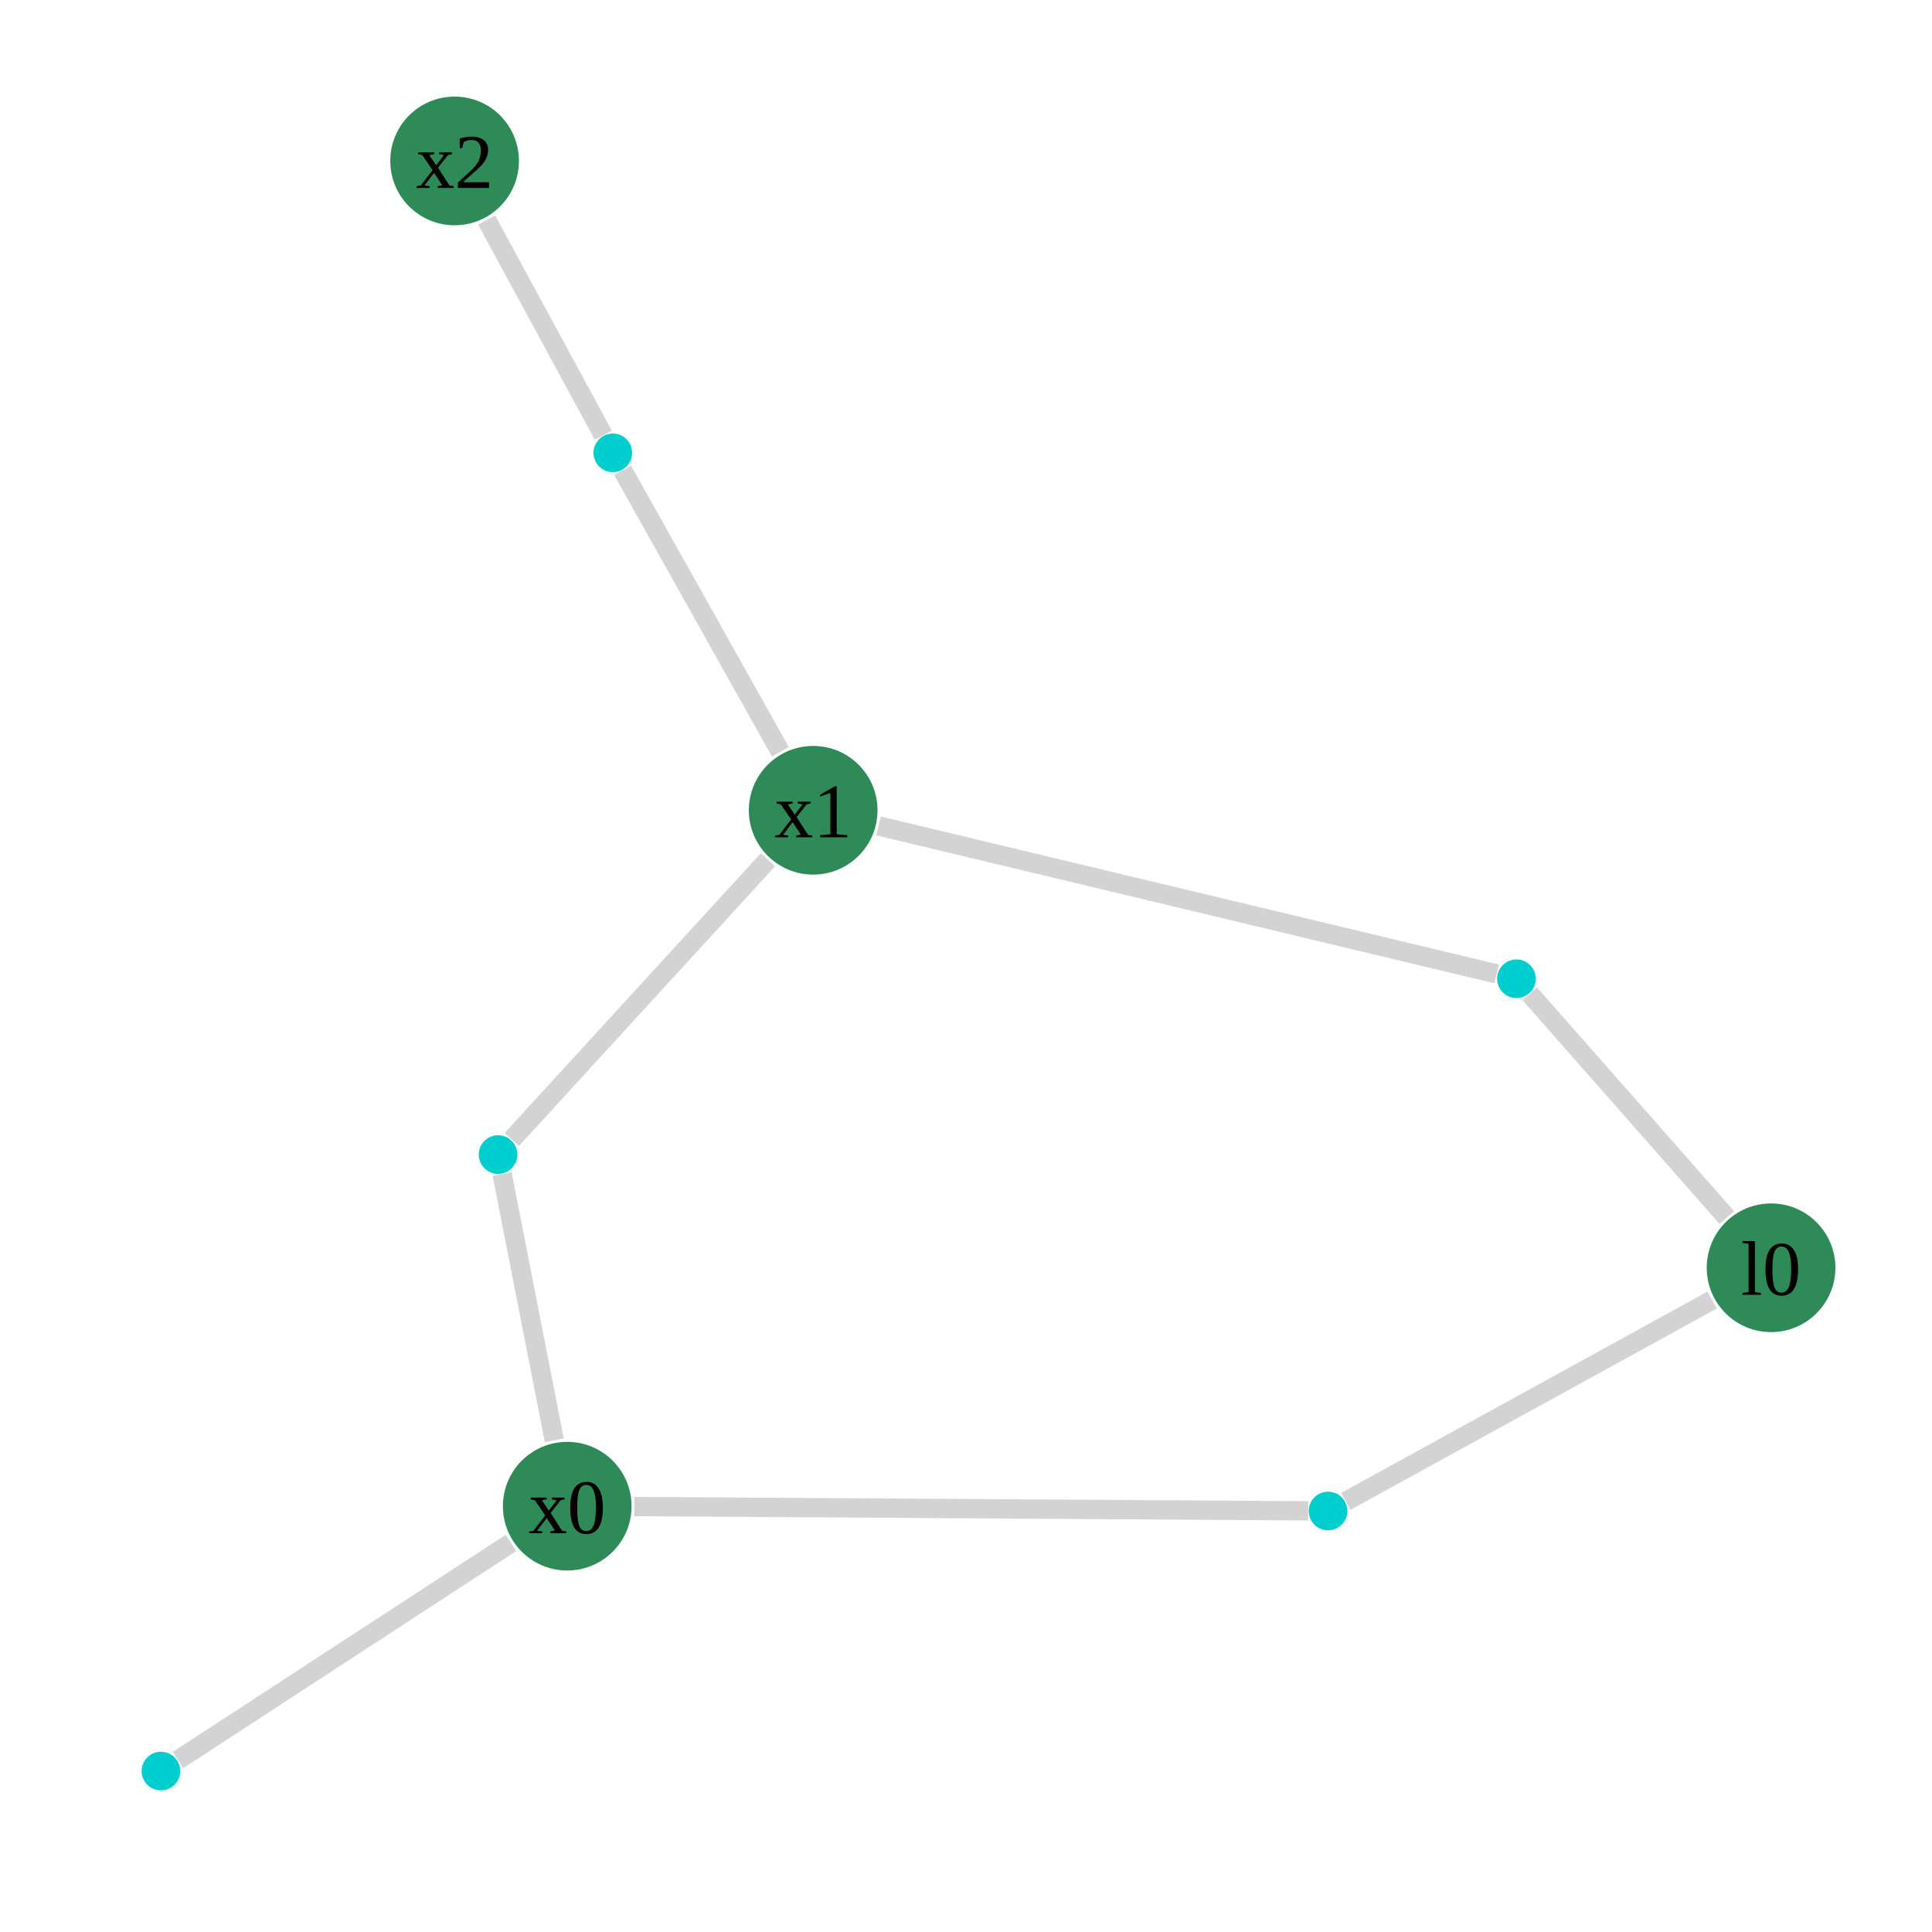
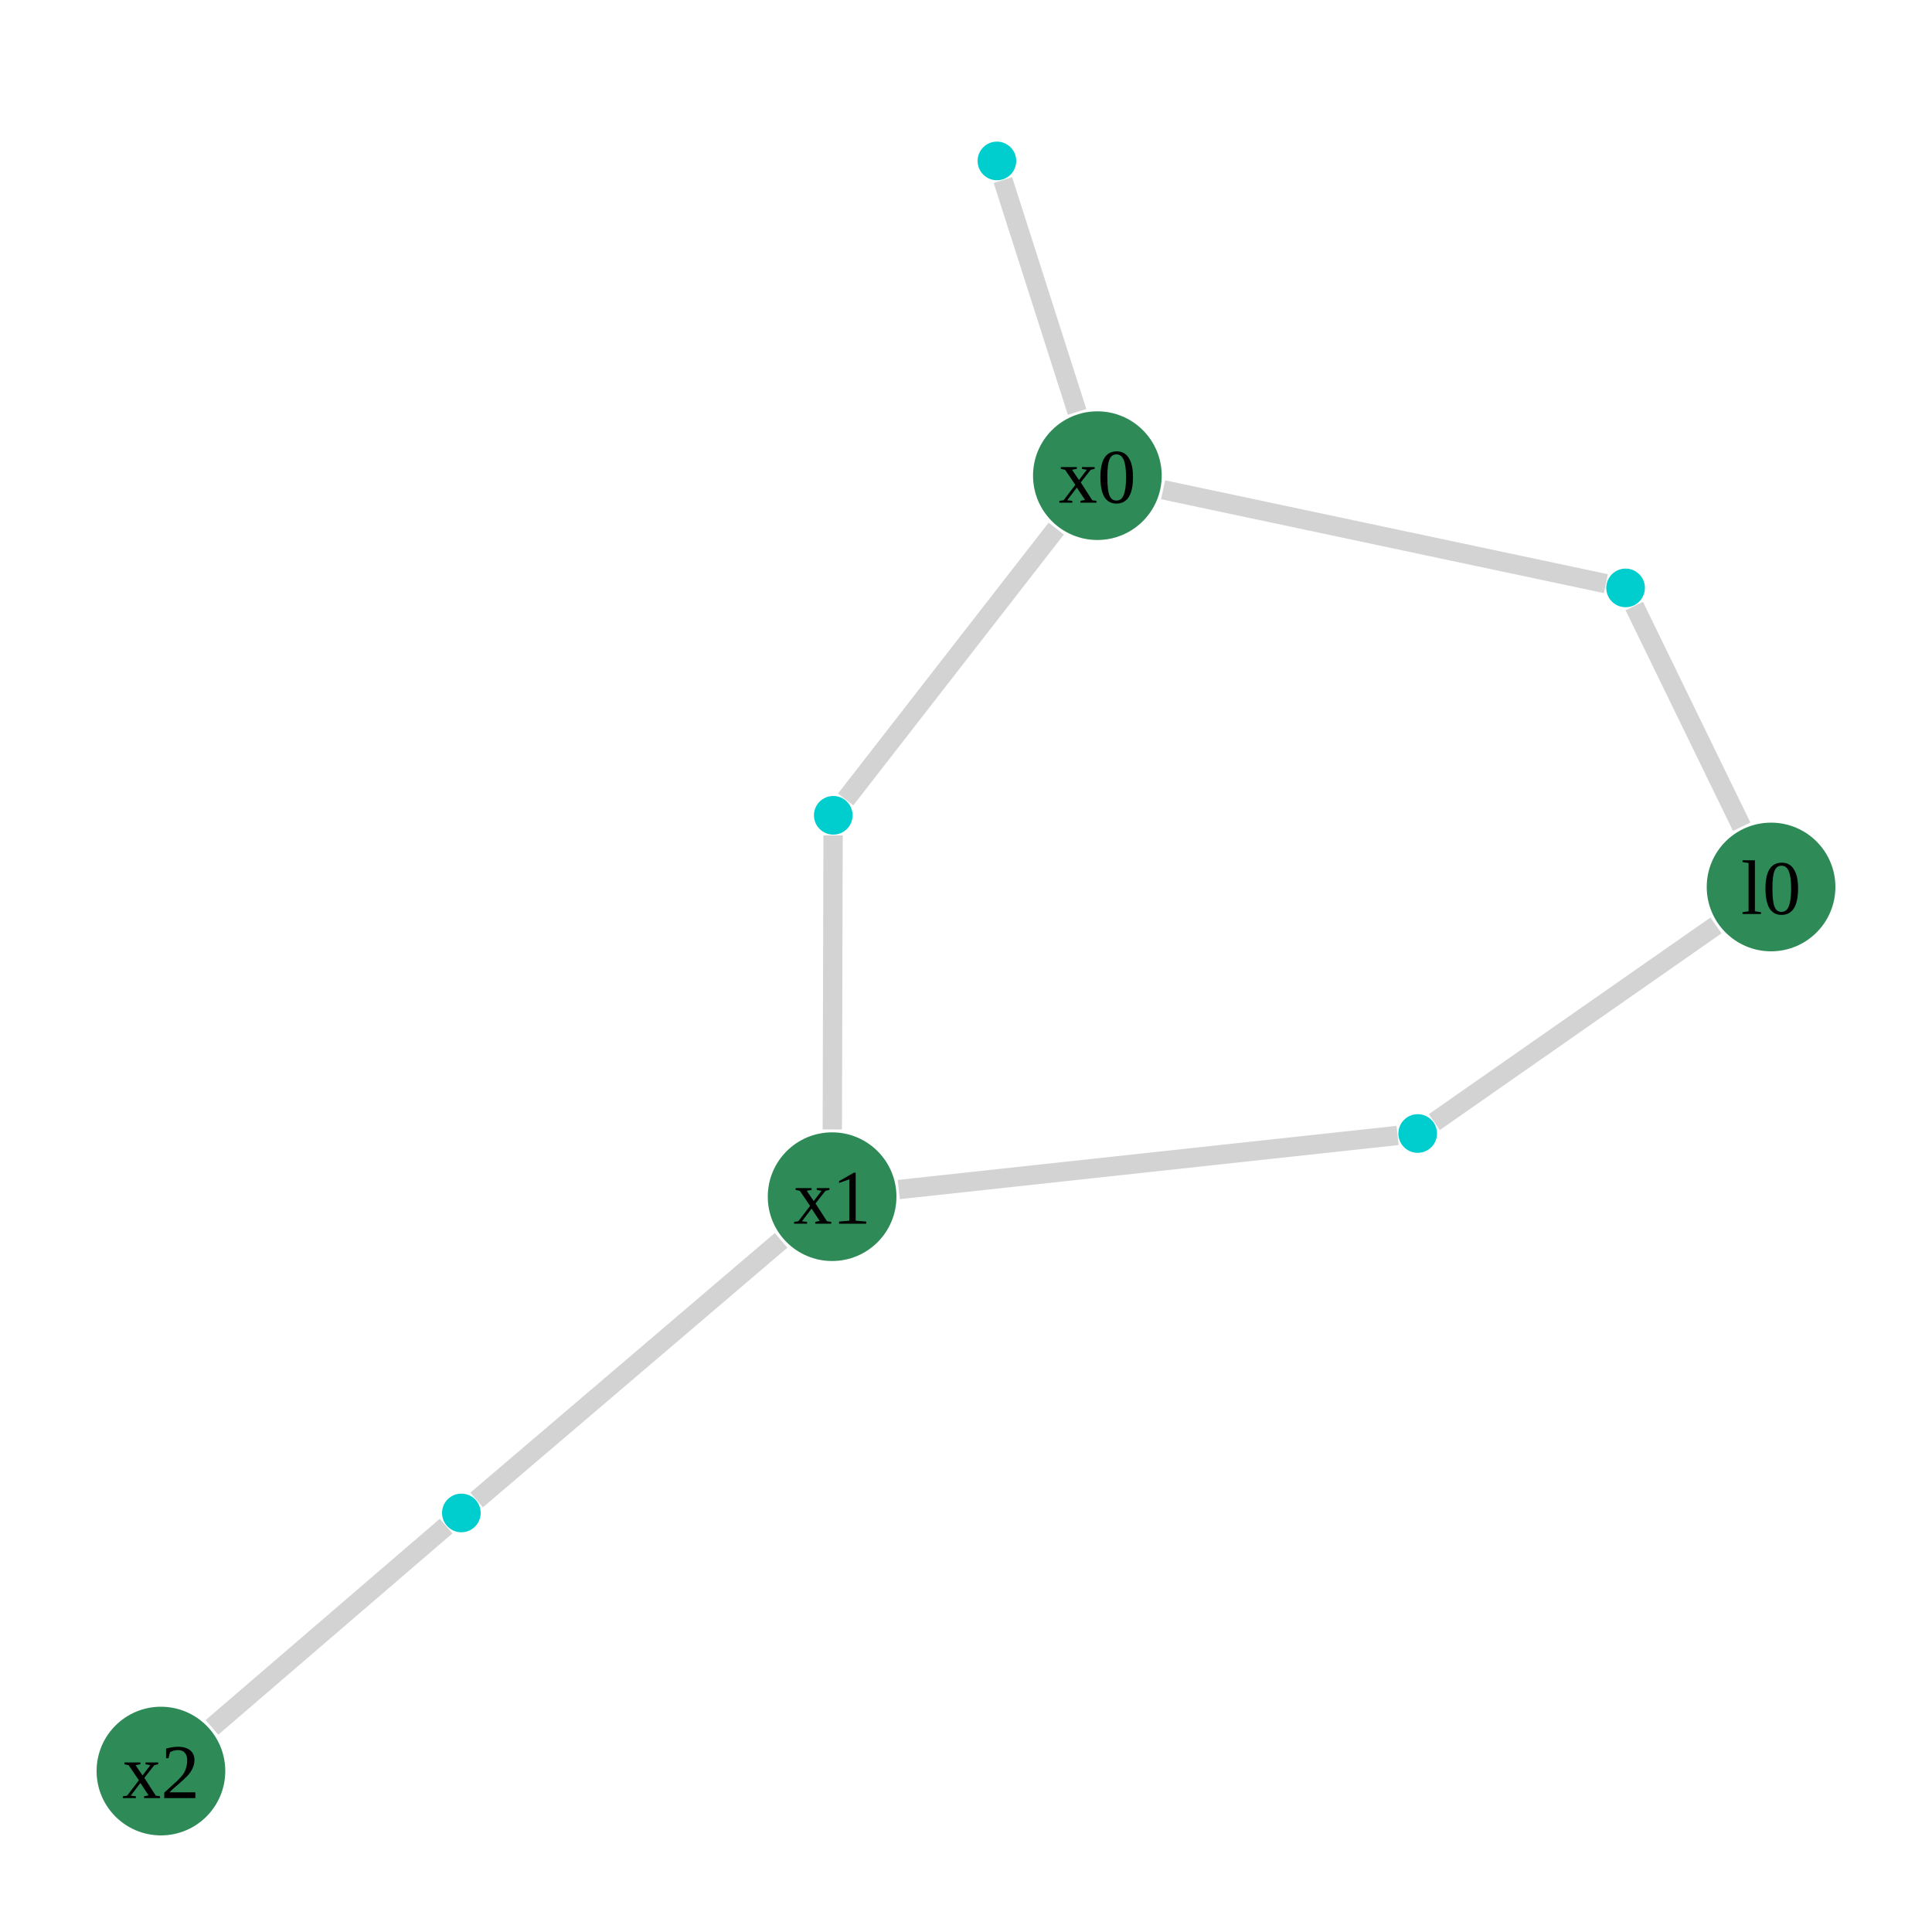
<svg xmlns="http://www.w3.org/2000/svg" version="1.2" width="100mm" height="100mm" viewBox="0 0 100 100" stroke="none" fill="#000000" stroke-width="0.3" font-size="3.88">
  <defs>
    <marker id="arrow" markerWidth="15" markerHeight="7" refX="5" refY="3.5" orient="auto" markerUnits="strokeWidth">
      <path d="M0,0 L15,3.5 L0,7 z" stroke="context-stroke" fill="context-stroke" />
    </marker>
  </defs>
-   <g stroke-width="1" fill="#000000" fill-opacity="0.000" stroke="#D3D3D3" id="img-0056a5e4-1">
-     <g transform="translate(17.83,85.48)">
-       <path fill="none" d="M8.62,-5.62 L-8.62,5.62 " class="primitive" />
+   <g stroke-width="1" fill="#000000" fill-opacity="0.000" stroke="#D3D3D3" id="img-ba73fe93-1">
+     <g transform="translate(53.83,15.32)">
+       <path fill="none" d="M1.92,6 L-1.92,-6 " class="primitive" />
    </g>
-     <g transform="translate(27.34,67.66)">
-       <path fill="none" d="M1.35,6.89 L-1.35,-6.89 " class="primitive" />
+     <g transform="translate(49.22,34.37)">
+       <path fill="none" d="M5.45,-7.01 L-5.45,7.01 " class="primitive" />
    </g>
-     <g transform="translate(50.27,78.09)">
-       <path fill="none" d="M-17.44,-0.11 L17.44,0.11 " class="primitive" />
+     <g transform="translate(71.66,27.78)">
+       <path fill="none" d="M-11.46,-2.43 L11.46,2.43 " class="primitive" />
    </g>
-     <g transform="translate(33.12,51.74)">
-       <path fill="none" d="M6.63,-7.24 L-6.63,7.24 " class="primitive" />
+     <g transform="translate(43.1,50.85)">
+       <path fill="none" d="M-0.02,7.61 L0.02,-7.61 " class="primitive" />
    </g>
-     <g transform="translate(61.47,46.58)">
-       <path fill="none" d="M-16,-3.83 L16,3.83 " class="primitive" />
+     <g transform="translate(59.43,60.17)">
+       <path fill="none" d="M-12.91,1.4 L12.91,-1.4 " class="primitive" />
    </g>
-     <g transform="translate(36.31,31.63)">
-       <path fill="none" d="M4.08,7.28 L-4.08,-7.28 " class="primitive" />
+     <g transform="translate(32.55,70.92)">
+       <path fill="none" d="M7.88,-6.72 L-7.88,6.72 " class="primitive" />
    </g>
-     <g transform="translate(79.14,72.5)">
-       <path fill="none" d="M9.48,-5.21 L-9.48,5.21 " class="primitive" />
+     <g transform="translate(87.37,37.08)">
+       <path fill="none" d="M2.78,5.71 L-2.78,-5.71 " class="primitive" />
    </g>
-     <g transform="translate(84.28,57.23)">
-       <path fill="none" d="M5.1,5.79 L-5.1,-5.79 " class="primitive" />
+     <g transform="translate(81.53,52.99)">
+       <path fill="none" d="M7.29,-5.09 L-7.29,5.09 " class="primitive" />
    </g>
-     <g transform="translate(28.21,16.96)">
-       <path fill="none" d="M-3.02,-5.57 L3.02,5.57 " class="primitive" />
+     <g transform="translate(17.03,84.2)">
+       <path fill="none" d="M-6.06,5.21 L6.06,-5.21 " class="primitive" />
    </g>
  </g>
-   <g stroke-width="1" stroke="#D3D3D3" id="img-0056a5e4-2">
+   <g stroke-width="1" stroke="#D3D3D3" id="img-ba73fe93-2">
</g>
-   <g font-size="4" stroke="#000000" stroke-opacity="0.000" fill="#000000" id="img-0056a5e4-3">
+   <g font-size="4" stroke="#000000" stroke-opacity="0.000" fill="#000000" id="img-ba73fe93-3">
</g>
-   <g stroke-width="0" stroke="#000000" stroke-opacity="0.000" id="img-0056a5e4-4">
-     <g transform="translate(29.36,77.96)" fill="#2E8B57">
+   <g stroke-width="0" stroke="#000000" stroke-opacity="0.000" id="img-ba73fe93-4">
+     <g transform="translate(56.8,24.62)" fill="#2E8B57">
      <circle cx="0" cy="0" r="3.33" class="primitive" />
    </g>
-     <g transform="translate(42.09,41.94)" fill="#2E8B57">
+     <g transform="translate(43.07,61.94)" fill="#2E8B57">
      <circle cx="0" cy="0" r="3.33" class="primitive" />
    </g>
-     <g transform="translate(91.67,65.62)" fill="#2E8B57">
+     <g transform="translate(91.67,45.91)" fill="#2E8B57">
      <circle cx="0" cy="0" r="3.33" class="primitive" />
    </g>
-     <g transform="translate(8.33,91.67)" fill="#00CDCD">
+     <g transform="translate(51.6,8.33)" fill="#00CDCD">
      <circle cx="0" cy="0" r="1" class="primitive" />
    </g>
-     <g transform="translate(25.78,59.76)" fill="#00CDCD">
+     <g transform="translate(43.13,42.2)" fill="#00CDCD">
      <circle cx="0" cy="0" r="1" class="primitive" />
    </g>
-     <g transform="translate(68.74,78.21)" fill="#00CDCD">
+     <g transform="translate(84.14,30.43)" fill="#00CDCD">
      <circle cx="0" cy="0" r="1" class="primitive" />
    </g>
-     <g transform="translate(78.49,50.66)" fill="#00CDCD">
+     <g transform="translate(73.38,58.67)" fill="#00CDCD">
      <circle cx="0" cy="0" r="1" class="primitive" />
    </g>
-     <g transform="translate(23.53,8.33)" fill="#2E8B57">
+     <g transform="translate(8.33,91.67)" fill="#2E8B57">
      <circle cx="0" cy="0" r="3.33" class="primitive" />
    </g>
-     <g transform="translate(31.72,23.44)" fill="#00CDCD">
+     <g transform="translate(23.88,78.31)" fill="#00CDCD">
      <circle cx="0" cy="0" r="1" class="primitive" />
    </g>
  </g>
-   <g font-size="4" stroke="#000000" stroke-opacity="0.000" fill="#000000" id="img-0056a5e4-5">
-     <g transform="translate(29.36,77.96)">
+   <g font-size="4" stroke="#000000" stroke-opacity="0.000" fill="#000000" id="img-ba73fe93-5">
+     <g transform="translate(56.8,24.62)">
      <g class="primitive">
        <text text-anchor="middle" dy="0.35em">x0</text>
      </g>
    </g>
-     <g transform="translate(42.09,41.94)">
+     <g transform="translate(43.07,61.94)">
      <g class="primitive">
        <text text-anchor="middle" dy="0.35em">x1</text>
      </g>
    </g>
-     <g transform="translate(91.67,65.62)">
+     <g transform="translate(91.67,45.91)">
      <g class="primitive">
        <text text-anchor="middle" dy="0.35em">l0</text>
      </g>
    </g>
-     <g transform="translate(8.33,91.67)">
+     <g transform="translate(51.6,8.33)">
      <g class="primitive">
        <text text-anchor="middle" dy="0.35em" />
      </g>
    </g>
-     <g transform="translate(25.78,59.76)">
+     <g transform="translate(43.13,42.2)">
      <g class="primitive">
        <text text-anchor="middle" dy="0.35em" />
      </g>
    </g>
-     <g transform="translate(68.74,78.21)">
+     <g transform="translate(84.14,30.43)">
      <g class="primitive">
        <text text-anchor="middle" dy="0.35em" />
      </g>
    </g>
-     <g transform="translate(78.49,50.66)">
+     <g transform="translate(73.38,58.67)">
      <g class="primitive">
        <text text-anchor="middle" dy="0.35em" />
      </g>
    </g>
-     <g transform="translate(23.53,8.33)">
+     <g transform="translate(8.33,91.67)">
      <g class="primitive">
        <text text-anchor="middle" dy="0.35em">x2</text>
      </g>
    </g>
-     <g transform="translate(31.72,23.44)">
+     <g transform="translate(23.88,78.31)">
      <g class="primitive">
        <text text-anchor="middle" dy="0.35em" />
      </g>
    </g>
  </g>
</svg>
